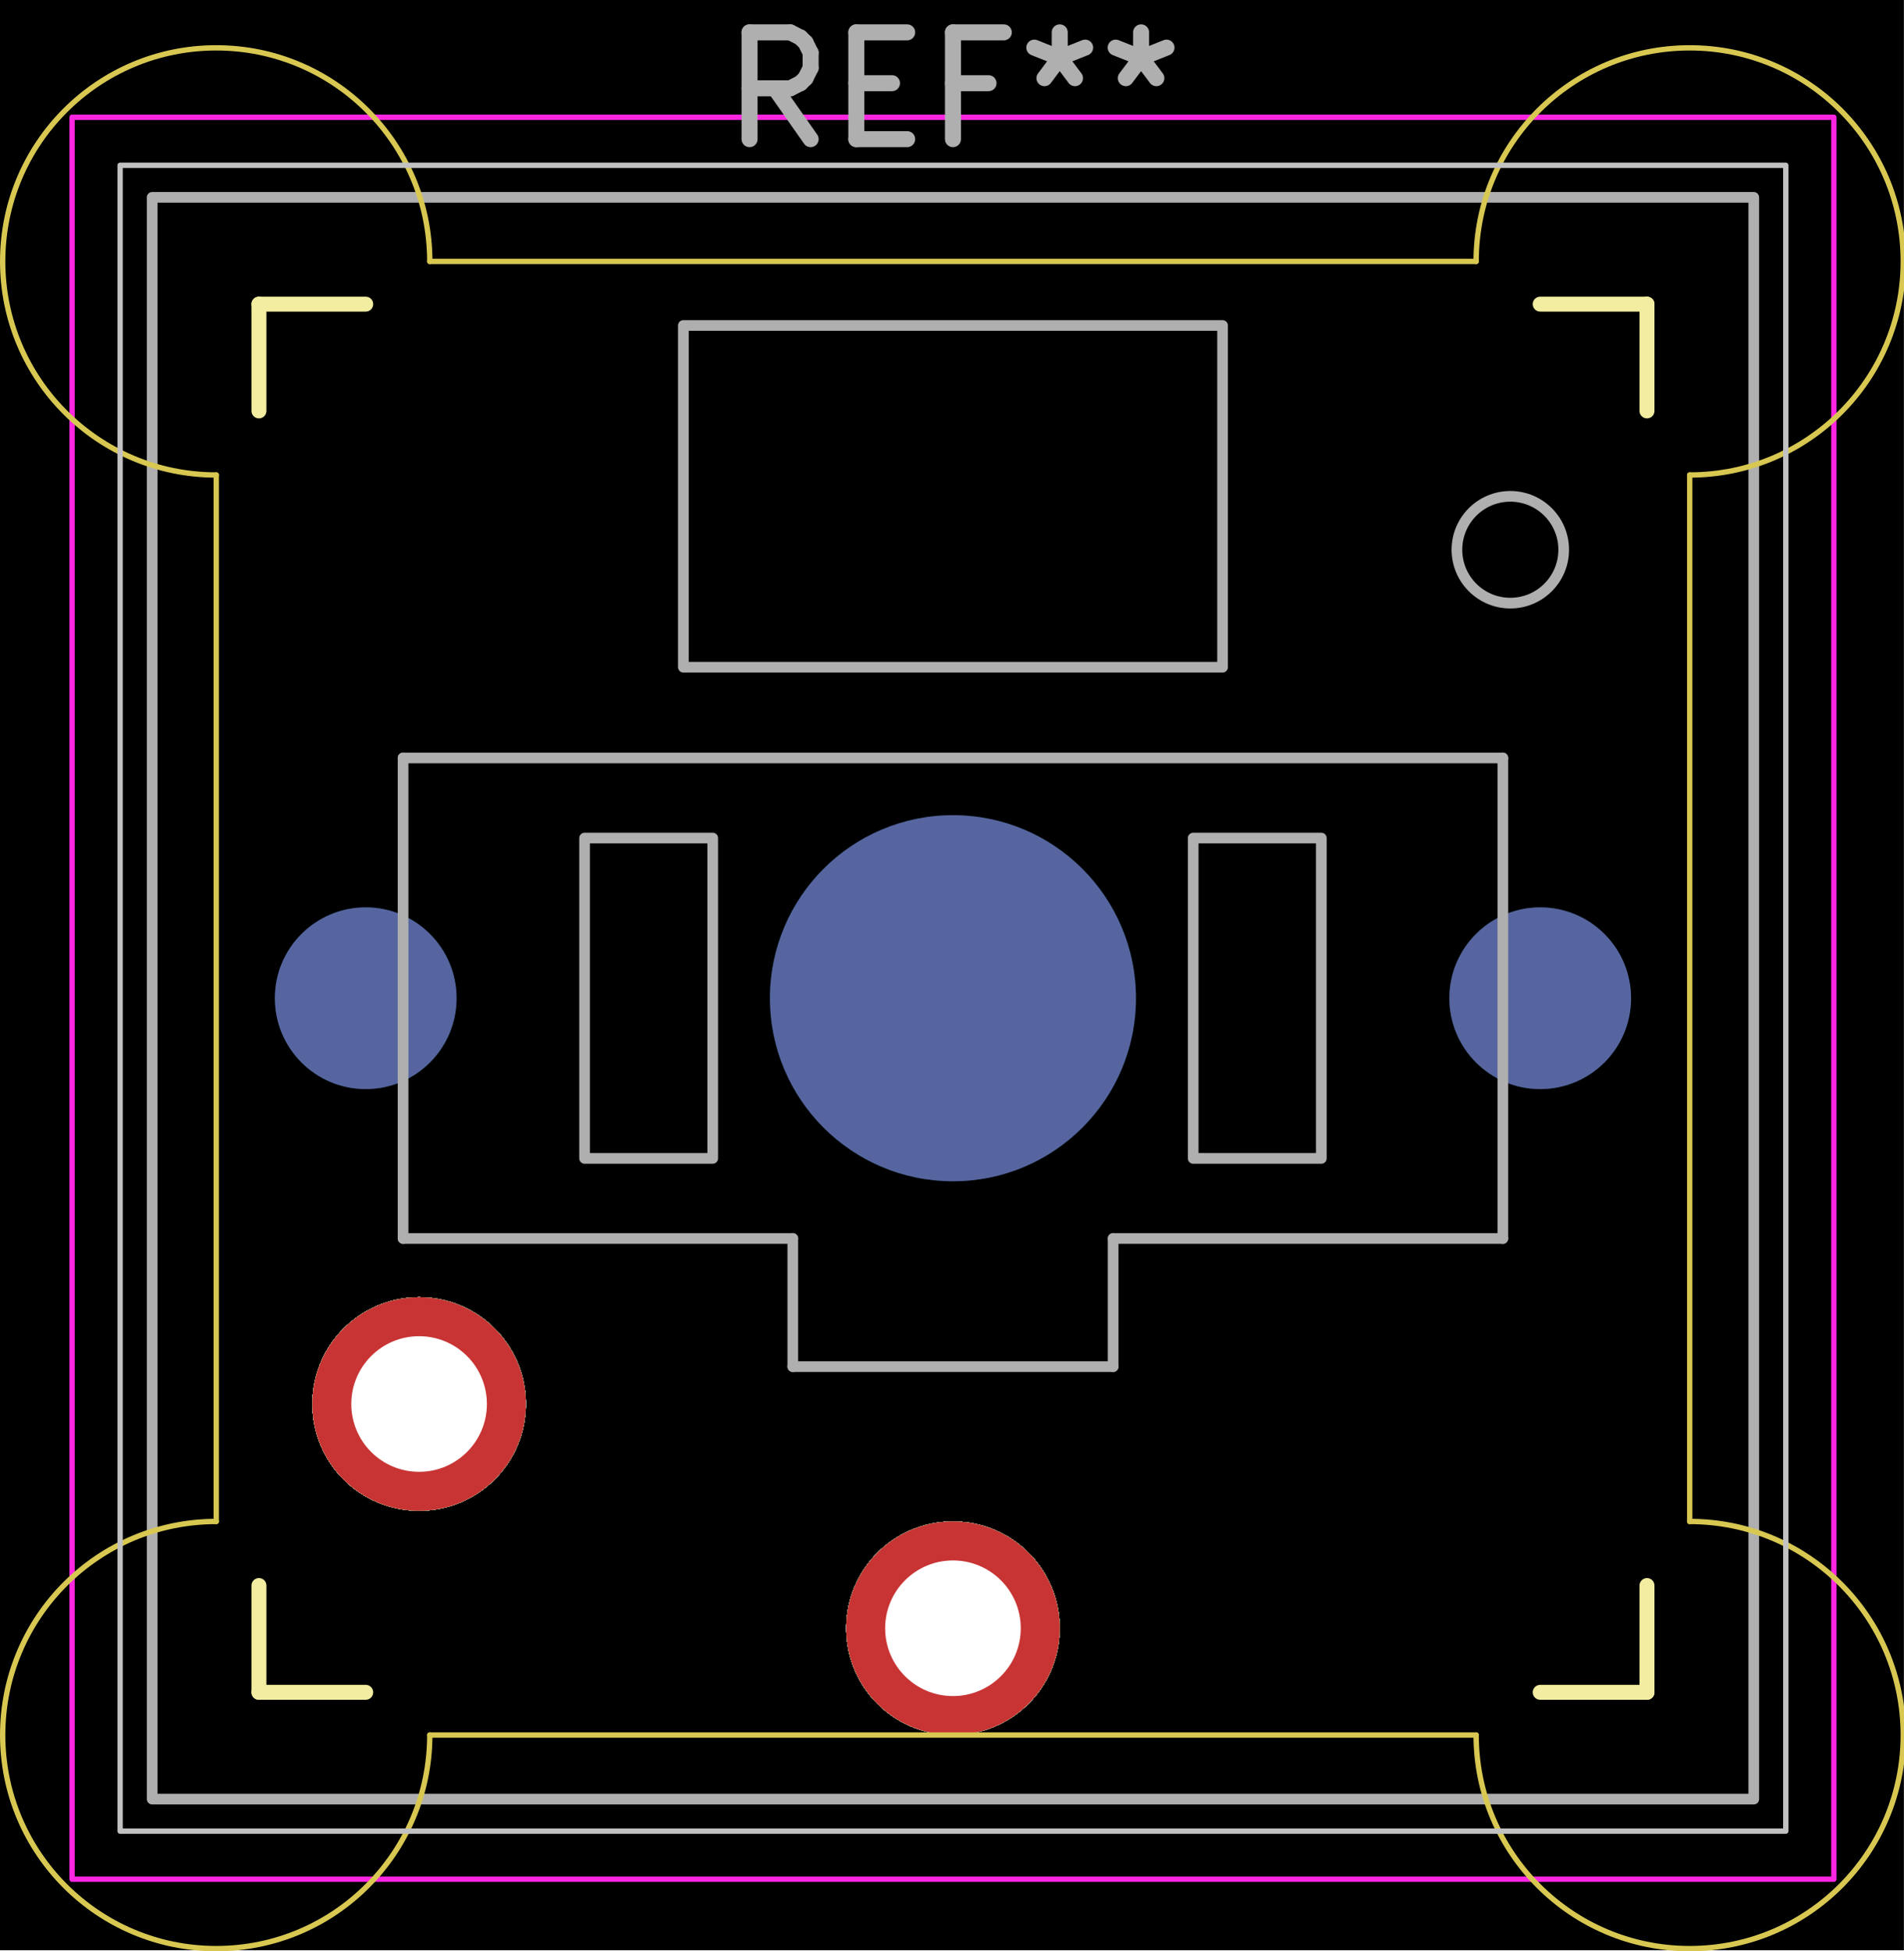
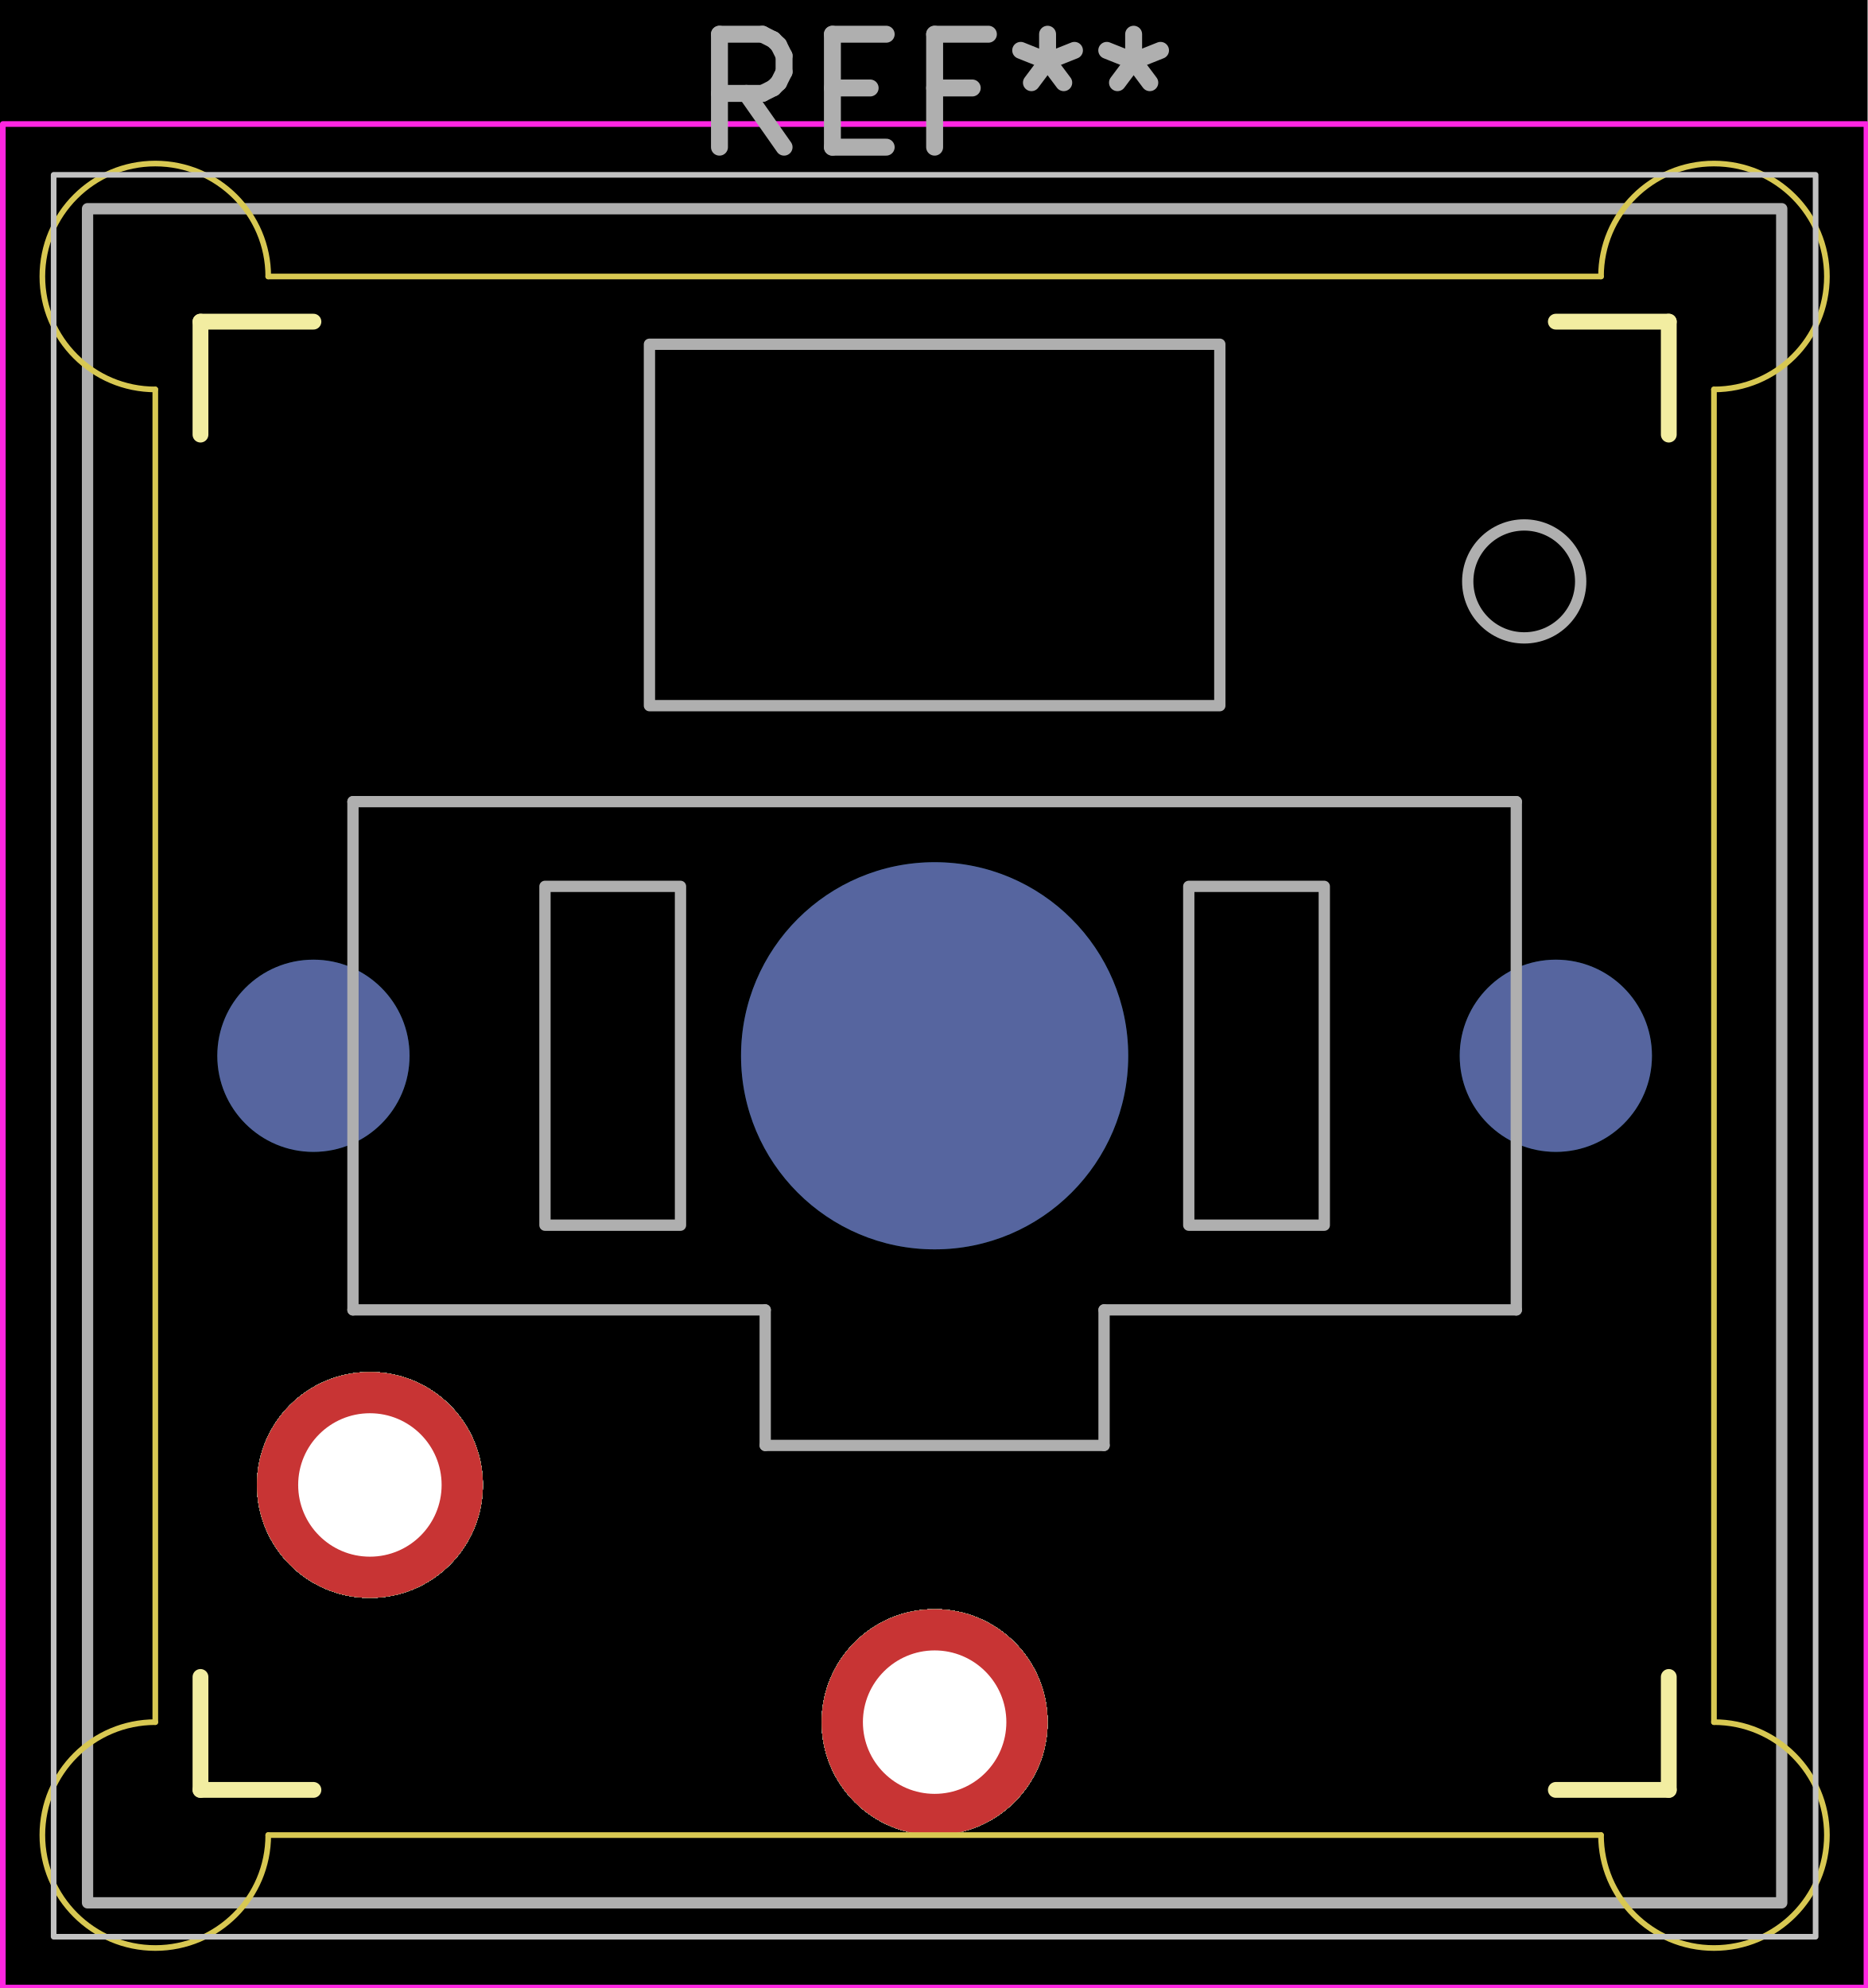
- <svg xmlns="http://www.w3.org/2000/svg" version="1.1" width="100%" height="100%" viewBox="0 0 17.831 18.263" preserveAspectRatio="xMidYMid meet">
+ <svg xmlns="http://www.w3.org/2000/svg" version="1.1" width="100%" height="100%" viewBox="0 0 16.535 17.602" preserveAspectRatio="xMidYMid meet">
  <rect width="100%" height="100%" fill="black" />
  <g style="fill:#000000; fill-opacity:1;stroke:#000000; stroke-opacity:1; stroke-linecap:round; stroke-linejoin:round;" transform="translate(0 0) scale(1 1)">
</g>
  <g style="fill:#4D7FC4; fill-opacity:1; stroke:none;">
-     <circle cx="8.925" cy="15.248" r="1" />
-     <circle cx="3.925" cy="13.148" r="1" />
+     <circle cx="8.275" cy="15.248" r="1" />
+     <circle cx="3.275" cy="13.148" r="1" />
  </g>
  <g style="fill:#02FFEE; fill-opacity:0.4; stroke:none;">
-     <circle cx="3.425" cy="9.348" r="0.851" />
-     <circle cx="8.925" cy="9.348" r="1.714" />
-     <circle cx="14.425" cy="9.348" r="0.851" />
-     <circle cx="8.925" cy="15.248" r="1" />
-     <circle cx="3.925" cy="13.148" r="1" />
-   </g>
-   <g style="fill:#F2EDA1; fill-opacity:1; stroke:none;">
-     <circle cx="8.925" cy="15.248" r="1" />
-     <circle cx="3.925" cy="13.148" r="1" />
-   </g>
-   <g style="fill:#E8B2A7; fill-opacity:1; stroke:none;">
-     <circle cx="8.925" cy="15.248" r="1" />
-     <circle cx="3.925" cy="13.148" r="1" />
-   </g>
-   <g style="fill:#28CCD9; fill-opacity:1; stroke:none;">
-     <circle cx="8.925" cy="15.248" r="1" />
-     <circle cx="3.925" cy="13.148" r="1" />
-   </g>
-   <g style="fill:#A7A5C6; fill-opacity:1; stroke:none;">
-     <circle cx="8.925" cy="15.248" r="1" />
-     <circle cx="3.925" cy="13.148" r="1" />
+     <circle cx="2.775" cy="9.348" r="0.851" />
+     <circle cx="8.275" cy="9.348" r="1.714" />
+     <circle cx="13.775" cy="9.348" r="0.851" />
+     <circle cx="8.275" cy="15.248" r="1" />
+     <circle cx="3.275" cy="13.148" r="1" />
+   </g>
+   <g style="fill:#F2EDA1; fill-opacity:1; stroke:none;">
+     <circle cx="8.275" cy="15.248" r="1" />
+     <circle cx="3.275" cy="13.148" r="1" />
+   </g>
+   <g style="fill:#E8B2A7; fill-opacity:1; stroke:none;">
+     <circle cx="8.275" cy="15.248" r="1" />
+     <circle cx="3.275" cy="13.148" r="1" />
+   </g>
+   <g style="fill:#28CCD9; fill-opacity:1; stroke:none;">
+     <circle cx="8.275" cy="15.248" r="1" />
+     <circle cx="3.275" cy="13.148" r="1" />
+   </g>
+   <g style="fill:#A7A5C6; fill-opacity:1; stroke:none;">
+     <circle cx="8.275" cy="15.248" r="1" />
+     <circle cx="3.275" cy="13.148" r="1" />
  </g>
  <g style="fill:#F76F8E; fill-opacity:1; stroke:none;">
-     <circle cx="8.925" cy="15.248" r="1" />
-     <circle cx="3.925" cy="13.148" r="1" />
+     <circle cx="8.275" cy="15.248" r="1" />
+     <circle cx="3.275" cy="13.148" r="1" />
  </g>
  <g style="fill:#5BC3EB; fill-opacity:1; stroke:none;">
-     <circle cx="8.925" cy="15.248" r="1" />
-     <circle cx="3.925" cy="13.148" r="1" />
+     <circle cx="8.275" cy="15.248" r="1" />
+     <circle cx="3.275" cy="13.148" r="1" />
  </g>
  <g style="fill:#ED7C33; fill-opacity:1; stroke:none;">
-     <circle cx="8.925" cy="15.248" r="1" />
-     <circle cx="3.925" cy="13.148" r="1" />
-   </g>
-   <g style="fill:#F2EDA1; fill-opacity:1; stroke:none;">
-     <circle cx="8.925" cy="15.248" r="1" />
-     <circle cx="3.925" cy="13.148" r="1" />
-   </g>
-   <g style="fill:#E8B2A7; fill-opacity:1; stroke:none;">
-     <circle cx="8.925" cy="15.248" r="1" />
-     <circle cx="3.925" cy="13.148" r="1" />
-   </g>
-   <g style="fill:#28CCD9; fill-opacity:1; stroke:none;">
-     <circle cx="8.925" cy="15.248" r="1" />
-     <circle cx="3.925" cy="13.148" r="1" />
-   </g>
-   <g style="fill:#A7A5C6; fill-opacity:1; stroke:none;">
-     <circle cx="8.925" cy="15.248" r="1" />
-     <circle cx="3.925" cy="13.148" r="1" />
+     <circle cx="8.275" cy="15.248" r="1" />
+     <circle cx="3.275" cy="13.148" r="1" />
+   </g>
+   <g style="fill:#F2EDA1; fill-opacity:1; stroke:none;">
+     <circle cx="8.275" cy="15.248" r="1" />
+     <circle cx="3.275" cy="13.148" r="1" />
+   </g>
+   <g style="fill:#E8B2A7; fill-opacity:1; stroke:none;">
+     <circle cx="8.275" cy="15.248" r="1" />
+     <circle cx="3.275" cy="13.148" r="1" />
+   </g>
+   <g style="fill:#28CCD9; fill-opacity:1; stroke:none;">
+     <circle cx="8.275" cy="15.248" r="1" />
+     <circle cx="3.275" cy="13.148" r="1" />
+   </g>
+   <g style="fill:#A7A5C6; fill-opacity:1; stroke:none;">
+     <circle cx="8.275" cy="15.248" r="1" />
+     <circle cx="3.275" cy="13.148" r="1" />
  </g>
  <g style="fill:#F76F8E; fill-opacity:1; stroke:none;">
-     <circle cx="8.925" cy="15.248" r="1" />
-     <circle cx="3.925" cy="13.148" r="1" />
+     <circle cx="8.275" cy="15.248" r="1" />
+     <circle cx="3.275" cy="13.148" r="1" />
  </g>
  <g style="fill:#5BC3EB; fill-opacity:1; stroke:none;">
-     <circle cx="8.925" cy="15.248" r="1" />
-     <circle cx="3.925" cy="13.148" r="1" />
+     <circle cx="8.275" cy="15.248" r="1" />
+     <circle cx="3.275" cy="13.148" r="1" />
  </g>
  <g style="fill:#ED7C33; fill-opacity:1; stroke:none;">
-     <circle cx="8.925" cy="15.248" r="1" />
-     <circle cx="3.925" cy="13.148" r="1" />
-   </g>
-   <g style="fill:#F2EDA1; fill-opacity:1; stroke:none;">
-     <circle cx="8.925" cy="15.248" r="1" />
-     <circle cx="3.925" cy="13.148" r="1" />
-   </g>
-   <g style="fill:#E8B2A7; fill-opacity:1; stroke:none;">
-     <circle cx="8.925" cy="15.248" r="1" />
-     <circle cx="3.925" cy="13.148" r="1" />
-   </g>
-   <g style="fill:#28CCD9; fill-opacity:1; stroke:none;">
-     <circle cx="8.925" cy="15.248" r="1" />
-     <circle cx="3.925" cy="13.148" r="1" />
-   </g>
-   <g style="fill:#A7A5C6; fill-opacity:1; stroke:none;">
-     <circle cx="8.925" cy="15.248" r="1" />
-     <circle cx="3.925" cy="13.148" r="1" />
+     <circle cx="8.275" cy="15.248" r="1" />
+     <circle cx="3.275" cy="13.148" r="1" />
+   </g>
+   <g style="fill:#F2EDA1; fill-opacity:1; stroke:none;">
+     <circle cx="8.275" cy="15.248" r="1" />
+     <circle cx="3.275" cy="13.148" r="1" />
+   </g>
+   <g style="fill:#E8B2A7; fill-opacity:1; stroke:none;">
+     <circle cx="8.275" cy="15.248" r="1" />
+     <circle cx="3.275" cy="13.148" r="1" />
+   </g>
+   <g style="fill:#28CCD9; fill-opacity:1; stroke:none;">
+     <circle cx="8.275" cy="15.248" r="1" />
+     <circle cx="3.275" cy="13.148" r="1" />
+   </g>
+   <g style="fill:#A7A5C6; fill-opacity:1; stroke:none;">
+     <circle cx="8.275" cy="15.248" r="1" />
+     <circle cx="3.275" cy="13.148" r="1" />
  </g>
  <g style="fill:#F76F8E; fill-opacity:1; stroke:none;">
-     <circle cx="8.925" cy="15.248" r="1" />
-     <circle cx="3.925" cy="13.148" r="1" />
+     <circle cx="8.275" cy="15.248" r="1" />
+     <circle cx="3.275" cy="13.148" r="1" />
  </g>
  <g style="fill:#5BC3EB; fill-opacity:1; stroke:none;">
-     <circle cx="8.925" cy="15.248" r="1" />
-     <circle cx="3.925" cy="13.148" r="1" />
+     <circle cx="8.275" cy="15.248" r="1" />
+     <circle cx="3.275" cy="13.148" r="1" />
  </g>
  <g style="fill:#ED7C33; fill-opacity:1; stroke:none;">
-     <circle cx="8.925" cy="15.248" r="1" />
-     <circle cx="3.925" cy="13.148" r="1" />
+     <circle cx="8.275" cy="15.248" r="1" />
+     <circle cx="3.275" cy="13.148" r="1" />
  </g>
  <g style="fill:#8DCB81; fill-opacity:1; stroke:none;">
-     <circle cx="8.925" cy="15.248" r="1" />
-     <circle cx="3.925" cy="13.148" r="1" />
-   </g>
-   <g style="fill:#F2EDA1; fill-opacity:1; stroke:none;">
-     <circle cx="8.925" cy="15.248" r="1" />
-     <circle cx="3.925" cy="13.148" r="1" />
-   </g>
-   <g style="fill:#E8B2A7; fill-opacity:1; stroke:none;">
-     <circle cx="8.925" cy="15.248" r="1" />
-     <circle cx="3.925" cy="13.148" r="1" />
-   </g>
-   <g style="fill:#28CCD9; fill-opacity:1; stroke:none;">
-     <circle cx="8.925" cy="15.248" r="1" />
-     <circle cx="3.925" cy="13.148" r="1" />
-   </g>
-   <g style="fill:#A7A5C6; fill-opacity:1; stroke:none;">
-     <circle cx="8.925" cy="15.248" r="1" />
-     <circle cx="3.925" cy="13.148" r="1" />
+     <circle cx="8.275" cy="15.248" r="1" />
+     <circle cx="3.275" cy="13.148" r="1" />
+   </g>
+   <g style="fill:#F2EDA1; fill-opacity:1; stroke:none;">
+     <circle cx="8.275" cy="15.248" r="1" />
+     <circle cx="3.275" cy="13.148" r="1" />
+   </g>
+   <g style="fill:#E8B2A7; fill-opacity:1; stroke:none;">
+     <circle cx="8.275" cy="15.248" r="1" />
+     <circle cx="3.275" cy="13.148" r="1" />
+   </g>
+   <g style="fill:#28CCD9; fill-opacity:1; stroke:none;">
+     <circle cx="8.275" cy="15.248" r="1" />
+     <circle cx="3.275" cy="13.148" r="1" />
+   </g>
+   <g style="fill:#A7A5C6; fill-opacity:1; stroke:none;">
+     <circle cx="8.275" cy="15.248" r="1" />
+     <circle cx="3.275" cy="13.148" r="1" />
  </g>
  <g style="fill:#DB628B; fill-opacity:1; stroke:none;">
-     <circle cx="8.925" cy="15.248" r="1" />
-     <circle cx="3.925" cy="13.148" r="1" />
+     <circle cx="8.275" cy="15.248" r="1" />
+     <circle cx="3.275" cy="13.148" r="1" />
  </g>
  <g style="fill:#4FCBCB; fill-opacity:1; stroke:none;">
-     <circle cx="8.925" cy="15.248" r="1" />
-     <circle cx="3.925" cy="13.148" r="1" />
+     <circle cx="8.275" cy="15.248" r="1" />
+     <circle cx="3.275" cy="13.148" r="1" />
  </g>
  <g style="fill:#CE7D2C; fill-opacity:1; stroke:none;">
-     <circle cx="8.925" cy="15.248" r="1" />
-     <circle cx="3.925" cy="13.148" r="1" />
+     <circle cx="8.275" cy="15.248" r="1" />
+     <circle cx="3.275" cy="13.148" r="1" />
  </g>
  <g style="fill:#7FC87F; fill-opacity:1; stroke:none;">
-     <circle cx="8.925" cy="15.248" r="1" />
-     <circle cx="3.925" cy="13.148" r="1" />
+     <circle cx="8.275" cy="15.248" r="1" />
+     <circle cx="3.275" cy="13.148" r="1" />
  </g>
  <g style="fill:#C83434; fill-opacity:1; stroke:none;">
-     <circle cx="8.925" cy="15.248" r="1" />
-     <circle cx="3.925" cy="13.148" r="1" />
+     <circle cx="8.275" cy="15.248" r="1" />
+     <circle cx="3.275" cy="13.148" r="1" />
  </g>
  <g style="fill:#D864FF; fill-opacity:0.4; stroke:none;">
-     <circle cx="3.425" cy="9.348" r="0.851" />
-     <circle cx="8.925" cy="9.348" r="1.714" />
-     <circle cx="14.425" cy="9.348" r="0.851" />
+     <circle cx="2.775" cy="9.348" r="0.851" />
+     <circle cx="8.275" cy="9.348" r="1.714" />
+     <circle cx="13.775" cy="9.348" r="0.851" />
  </g>
  <g style="fill:none;  stroke:#F2EDA1; stroke-width:0.14; stroke-opacity:1;  stroke-linecap:round; stroke-linejoin:round;">
-     <path d="M2.425 3.848 L2.425 2.848 " />
-     <path d="M2.425 15.848 L2.425 14.848 " />
-     <path d="M2.425 15.848 L3.425 15.848 " />
-     <path d="M3.425 2.848 L2.425 2.848 " />
-     <path d="M14.425 15.848 L15.425 15.848 " />
-     <path d="M15.425 2.848 L14.425 2.848 " />
-     <path d="M15.425 2.848 L15.425 3.848 " />
-     <path d="M15.425 14.848 L15.425 15.848 " />
-     <path style="fill:none;  stroke:#FF26E2; stroke-width:0.05; stroke-opacity:1;  stroke-linecap:round; stroke-linejoin:round;fill:none" d="M 0.675,1.098 17.175,1.098 17.175,17.598 0.675,17.598 Z" />
+     <path d="M1.775 3.848 L1.775 2.848 " />
+     <path d="M1.775 15.848 L1.775 14.848 " />
+     <path d="M1.775 15.848 L2.775 15.848 " />
+     <path d="M2.775 2.848 L1.775 2.848 " />
+     <path d="M13.775 15.848 L14.775 15.848 " />
+     <path d="M14.775 2.848 L13.775 2.848 " />
+     <path d="M14.775 2.848 L14.775 3.848 " />
+     <path d="M14.775 14.848 L14.775 15.848 " />
+     <path style="fill:none;  stroke:#FF26E2; stroke-width:0.05; stroke-opacity:1;  stroke-linecap:round; stroke-linejoin:round;fill:none" d="M 0.025,1.098 16.525,1.098 16.525,17.598 0.025,17.598 Z" />
  </g>
  <g style="fill:none;  stroke:#AFAFAF; stroke-width:0.15; stroke-opacity:1;  stroke-linecap:round; stroke-linejoin:round;">
-     <text x="8.925" y="1.348" textLength="4.536" font-size="1.333" lengthAdjust="spacingAndGlyphs" text-anchor="middle" opacity="0" stroke-opacity="0">REF**</text>
+     <text x="8.275" y="1.348" textLength="4.536" font-size="1.333" lengthAdjust="spacingAndGlyphs" text-anchor="middle" opacity="0" stroke-opacity="0">REF**</text>
    <g class="stroked-text">
-       <path d="M7.592 1.303 L7.258 0.827 " />
-       <path d="M7.02 1.303 L7.02 0.303 " />
-       <path d="M7.02 0.303 L7.401 0.303 " />
-       <path d="M7.401 0.303 L7.496 0.351 " />
-       <path d="M7.496 0.351 L7.544 0.398 " />
-       <path d="M7.544 0.398 L7.592 0.494 " />
-       <path d="M7.592 0.494 L7.592 0.636 " />
-       <path d="M7.592 0.636 L7.544 0.732 " />
-       <path d="M7.544 0.732 L7.496 0.779 " />
-       <path d="M7.496 0.779 L7.401 0.827 " />
-       <path d="M7.401 0.827 L7.02 0.827 " />
-       <path d="M8.02 0.779 L8.354 0.779 " />
-       <path d="M8.496 1.303 L8.02 1.303 " />
-       <path d="M8.02 1.303 L8.02 0.303 " />
-       <path d="M8.02 0.303 L8.496 0.303 " />
-       <path d="M9.258 0.779 L8.925 0.779 " />
-       <path d="M8.925 1.303 L8.925 0.303 " />
-       <path d="M8.925 0.303 L9.401 0.303 " />
-       <path d="M9.925 0.303 L9.925 0.541 " />
-       <path d="M9.687 0.446 L9.925 0.541 " />
-       <path d="M9.925 0.541 L10.163 0.446 " />
-       <path d="M9.782 0.732 L9.925 0.541 " />
-       <path d="M9.925 0.541 L10.068 0.732 " />
-       <path d="M10.687 0.303 L10.687 0.541 " />
-       <path d="M10.449 0.446 L10.687 0.541 " />
-       <path d="M10.687 0.541 L10.925 0.446 " />
-       <path d="M10.544 0.732 L10.687 0.541 " />
-       <path d="M10.687 0.541 L10.83 0.732 " />
+       <path d="M6.942 1.303 L6.608 0.827 " />
+       <path d="M6.37 1.303 L6.37 0.303 " />
+       <path d="M6.37 0.303 L6.751 0.303 " />
+       <path d="M6.751 0.303 L6.846 0.351 " />
+       <path d="M6.846 0.351 L6.894 0.398 " />
+       <path d="M6.894 0.398 L6.942 0.494 " />
+       <path d="M6.942 0.494 L6.942 0.636 " />
+       <path d="M6.942 0.636 L6.894 0.732 " />
+       <path d="M6.894 0.732 L6.846 0.779 " />
+       <path d="M6.846 0.779 L6.751 0.827 " />
+       <path d="M6.751 0.827 L6.37 0.827 " />
+       <path d="M7.37 0.779 L7.704 0.779 " />
+       <path d="M7.846 1.303 L7.37 1.303 " />
+       <path d="M7.37 1.303 L7.37 0.303 " />
+       <path d="M7.37 0.303 L7.846 0.303 " />
+       <path d="M8.608 0.779 L8.275 0.779 " />
+       <path d="M8.275 1.303 L8.275 0.303 " />
+       <path d="M8.275 0.303 L8.751 0.303 " />
+       <path d="M9.275 0.303 L9.275 0.541 " />
+       <path d="M9.037 0.446 L9.275 0.541 " />
+       <path d="M9.275 0.541 L9.513 0.446 " />
+       <path d="M9.132 0.732 L9.275 0.541 " />
+       <path d="M9.275 0.541 L9.418 0.732 " />
+       <path d="M10.037 0.303 L10.037 0.541 " />
+       <path d="M9.799 0.446 L10.037 0.541 " />
+       <path d="M10.037 0.541 L10.275 0.446 " />
+       <path d="M9.894 0.732 L10.037 0.541 " />
+       <path d="M10.037 0.541 L10.18 0.732 " />
    </g>
  </g>
  <g style="fill:none;  stroke:#AFAFAF; stroke-width:0.1; stroke-opacity:1;  stroke-linecap:round; stroke-linejoin:round;">
-     <path d="M3.775 7.098 L3.775 11.598 " />
-     <path d="M3.775 7.098 L14.075 7.098 " />
-     <path d="M3.775 11.598 L7.425 11.598 " />
-     <path d="M7.425 12.798 L7.425 11.598 " />
-     <path d="M10.425 11.598 L10.425 12.798 " />
-     <path d="M10.425 12.798 L7.425 12.798 " />
-     <path d="M14.075 7.098 L14.075 11.598 " />
-     <path d="M14.075 11.598 L10.425 11.598 " />
-     <path style="fill:none;  stroke:#AFAFAF; stroke-width:0.1; stroke-opacity:1;  stroke-linecap:round; stroke-linejoin:round;fill:none" d="M 1.425,1.848 16.425,1.848 16.425,16.848 1.425,16.848 Z" />
-     <path style="fill:none;  stroke:#AFAFAF; stroke-width:0.1; stroke-opacity:1;  stroke-linecap:round; stroke-linejoin:round;fill:none" d="M 6.4,3.048 11.45,3.048 11.45,6.248 6.4,6.248 Z" />
-     <path style="fill:none;  stroke:#AFAFAF; stroke-width:0.1; stroke-opacity:1;  stroke-linecap:round; stroke-linejoin:round;fill:none" d="M 5.475,7.848 6.675,7.848 6.675,10.848 5.475,10.848 Z" />
-     <path style="fill:none;  stroke:#AFAFAF; stroke-width:0.1; stroke-opacity:1;  stroke-linecap:round; stroke-linejoin:round;fill:none" d="M 11.175,7.848 12.375,7.848 12.375,10.848 11.175,10.848 Z" />
-     <circle cx="14.145" cy="5.148" r="0.5" />
+     <path d="M3.125 7.098 L3.125 11.598 " />
+     <path d="M3.125 7.098 L13.425 7.098 " />
+     <path d="M3.125 11.598 L6.775 11.598 " />
+     <path d="M6.775 12.798 L6.775 11.598 " />
+     <path d="M9.775 11.598 L9.775 12.798 " />
+     <path d="M9.775 12.798 L6.775 12.798 " />
+     <path d="M13.425 7.098 L13.425 11.598 " />
+     <path d="M13.425 11.598 L9.775 11.598 " />
+     <path style="fill:none;  stroke:#AFAFAF; stroke-width:0.1; stroke-opacity:1;  stroke-linecap:round; stroke-linejoin:round;fill:none" d="M 0.775,1.848 15.775,1.848 15.775,16.848 0.775,16.848 Z" />
+     <path style="fill:none;  stroke:#AFAFAF; stroke-width:0.1; stroke-opacity:1;  stroke-linecap:round; stroke-linejoin:round;fill:none" d="M 5.75,3.048 10.8,3.048 10.8,6.248 5.75,6.248 Z" />
+     <path style="fill:none;  stroke:#AFAFAF; stroke-width:0.1; stroke-opacity:1;  stroke-linecap:round; stroke-linejoin:round;fill:none" d="M 4.825,7.848 6.025,7.848 6.025,10.848 4.825,10.848 Z" />
+     <path style="fill:none;  stroke:#AFAFAF; stroke-width:0.1; stroke-opacity:1;  stroke-linecap:round; stroke-linejoin:round;fill:none" d="M 10.525,7.848 11.725,7.848 11.725,10.848 10.525,10.848 Z" />
+     <circle cx="13.495" cy="5.148" r="0.5" />
  </g>
  <g style="fill:none;  stroke:#D8C852; stroke-width:0.05; stroke-opacity:1;  stroke-linecap:round; stroke-linejoin:round;">
-     <path d="M4.025 2.448 L13.825 2.448 " />
-     <path d="M15.825 4.448 L15.825 14.248 " />
-     <path d="M13.825 16.248 L4.025 16.248 " />
-     <path d="M2.025 14.248 L2.025 4.448 " />
-     <path d="M15.825 4.448 A2 2 0.0 1 0 13.825 2.448" />
-     <path d="M13.825 16.248 A2 2 0.0 1 0 15.825 14.248" />
-     <path d="M2.025 14.248 A2 2 0.0 1 0 4.025 16.248" />
-     <path d="M4.025 2.448 A2 2 0.0 1 0 2.025 4.448" />
-     <path style="fill:none;  stroke:#C2C2C2; stroke-width:0.05; stroke-opacity:1;  stroke-linecap:round; stroke-linejoin:round;fill:none" d="M 1.125,1.548 16.725,1.548 16.725,17.148 1.125,17.148 Z" />
+     <path d="M2.375 2.448 L14.175 2.448 " />
+     <path d="M15.175 3.448 L15.175 15.248 " />
+     <path d="M14.175 16.248 L2.375 16.248 " />
+     <path d="M1.375 15.248 L1.375 3.448 " />
+     <path d="M15.175 3.448 A1 1 0.0 1 0 14.175 2.448" />
+     <path d="M14.175 16.248 A1 1 0.0 1 0 15.175 15.248" />
+     <path d="M1.375 15.248 A1 1 0.0 1 0 2.375 16.248" />
+     <path d="M2.375 2.448 A1 1 0.0 1 0 1.375 3.448" />
+     <path style="fill:none;  stroke:#C2C2C2; stroke-width:0.05; stroke-opacity:1;  stroke-linecap:round; stroke-linejoin:round;fill:none" d="M 0.475,1.548 16.075,1.548 16.075,17.148 0.475,17.148 Z" />
  </g>
  <g style="fill:#FFFFFF; fill-opacity:1; stroke:none;">
-     <circle cx="8.925" cy="15.248" r="0.635" />
+     <circle cx="8.275" cy="15.248" r="0.635" />
  </g>
  <g style="fill:#FFFFFF; fill-opacity:1; stroke:none;">
-     <circle cx="3.925" cy="13.148" r="0.635" />
+     <circle cx="3.275" cy="13.148" r="0.635" />
  </g>
</svg>
